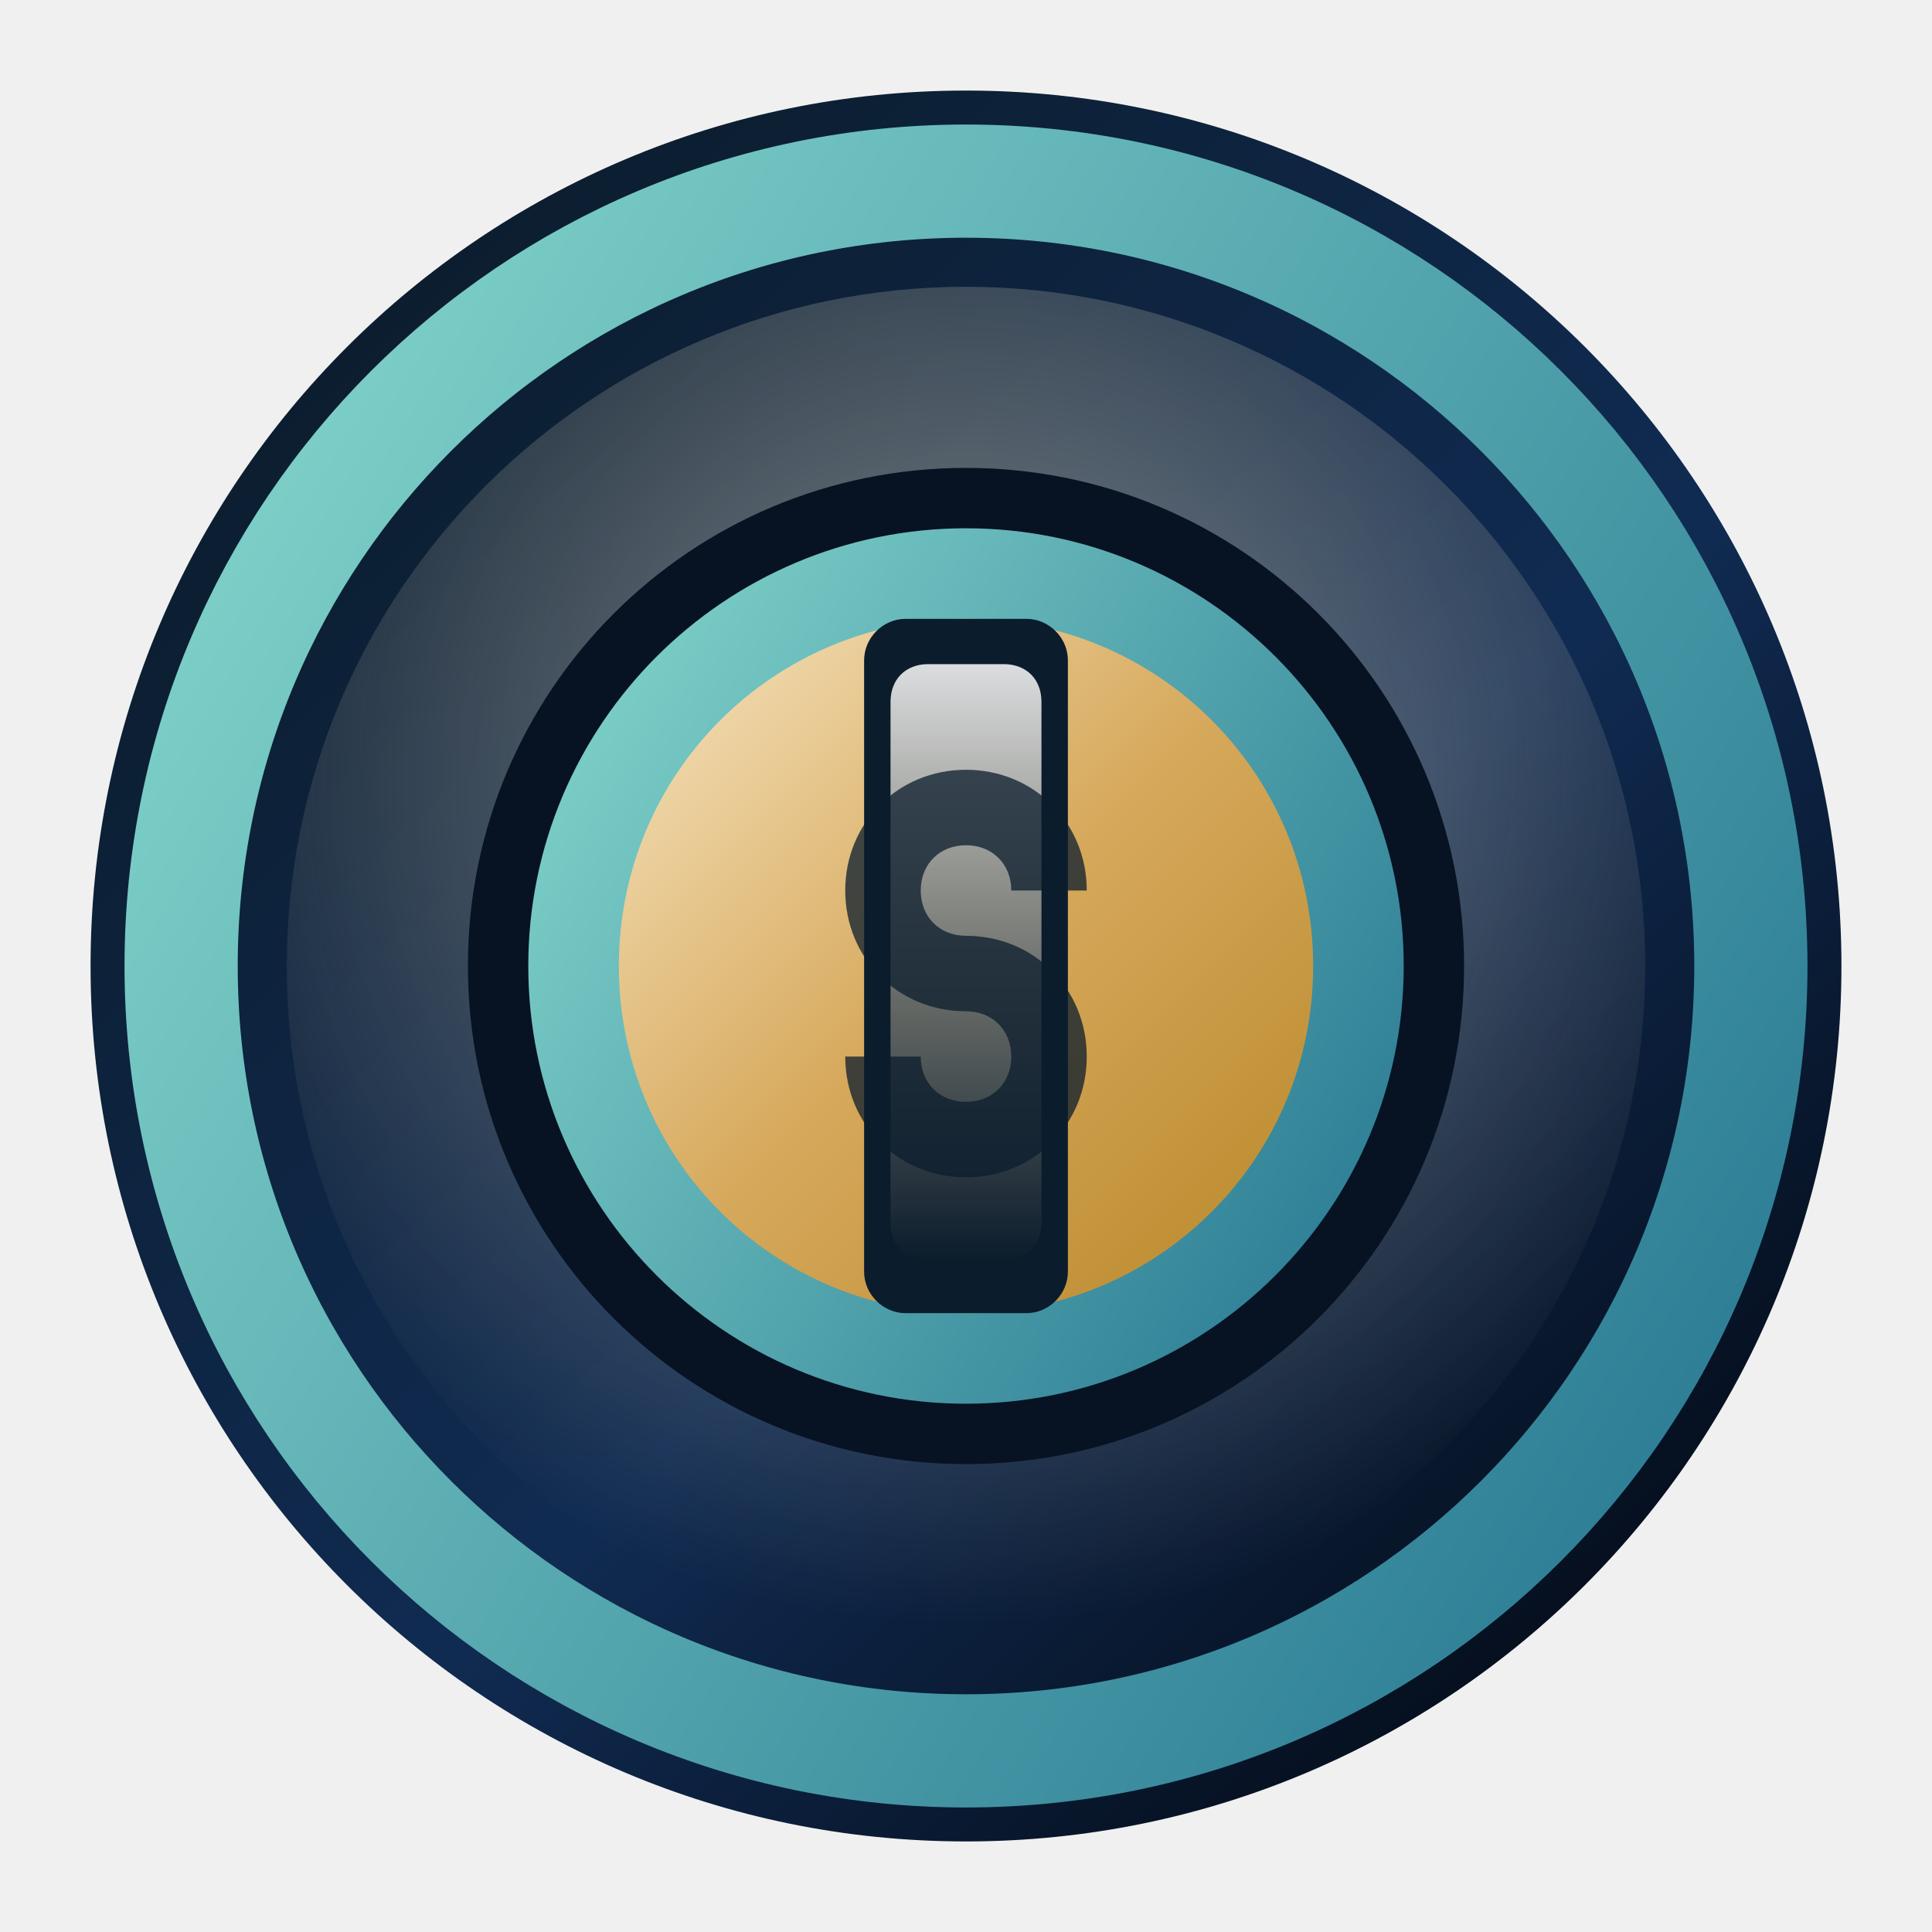
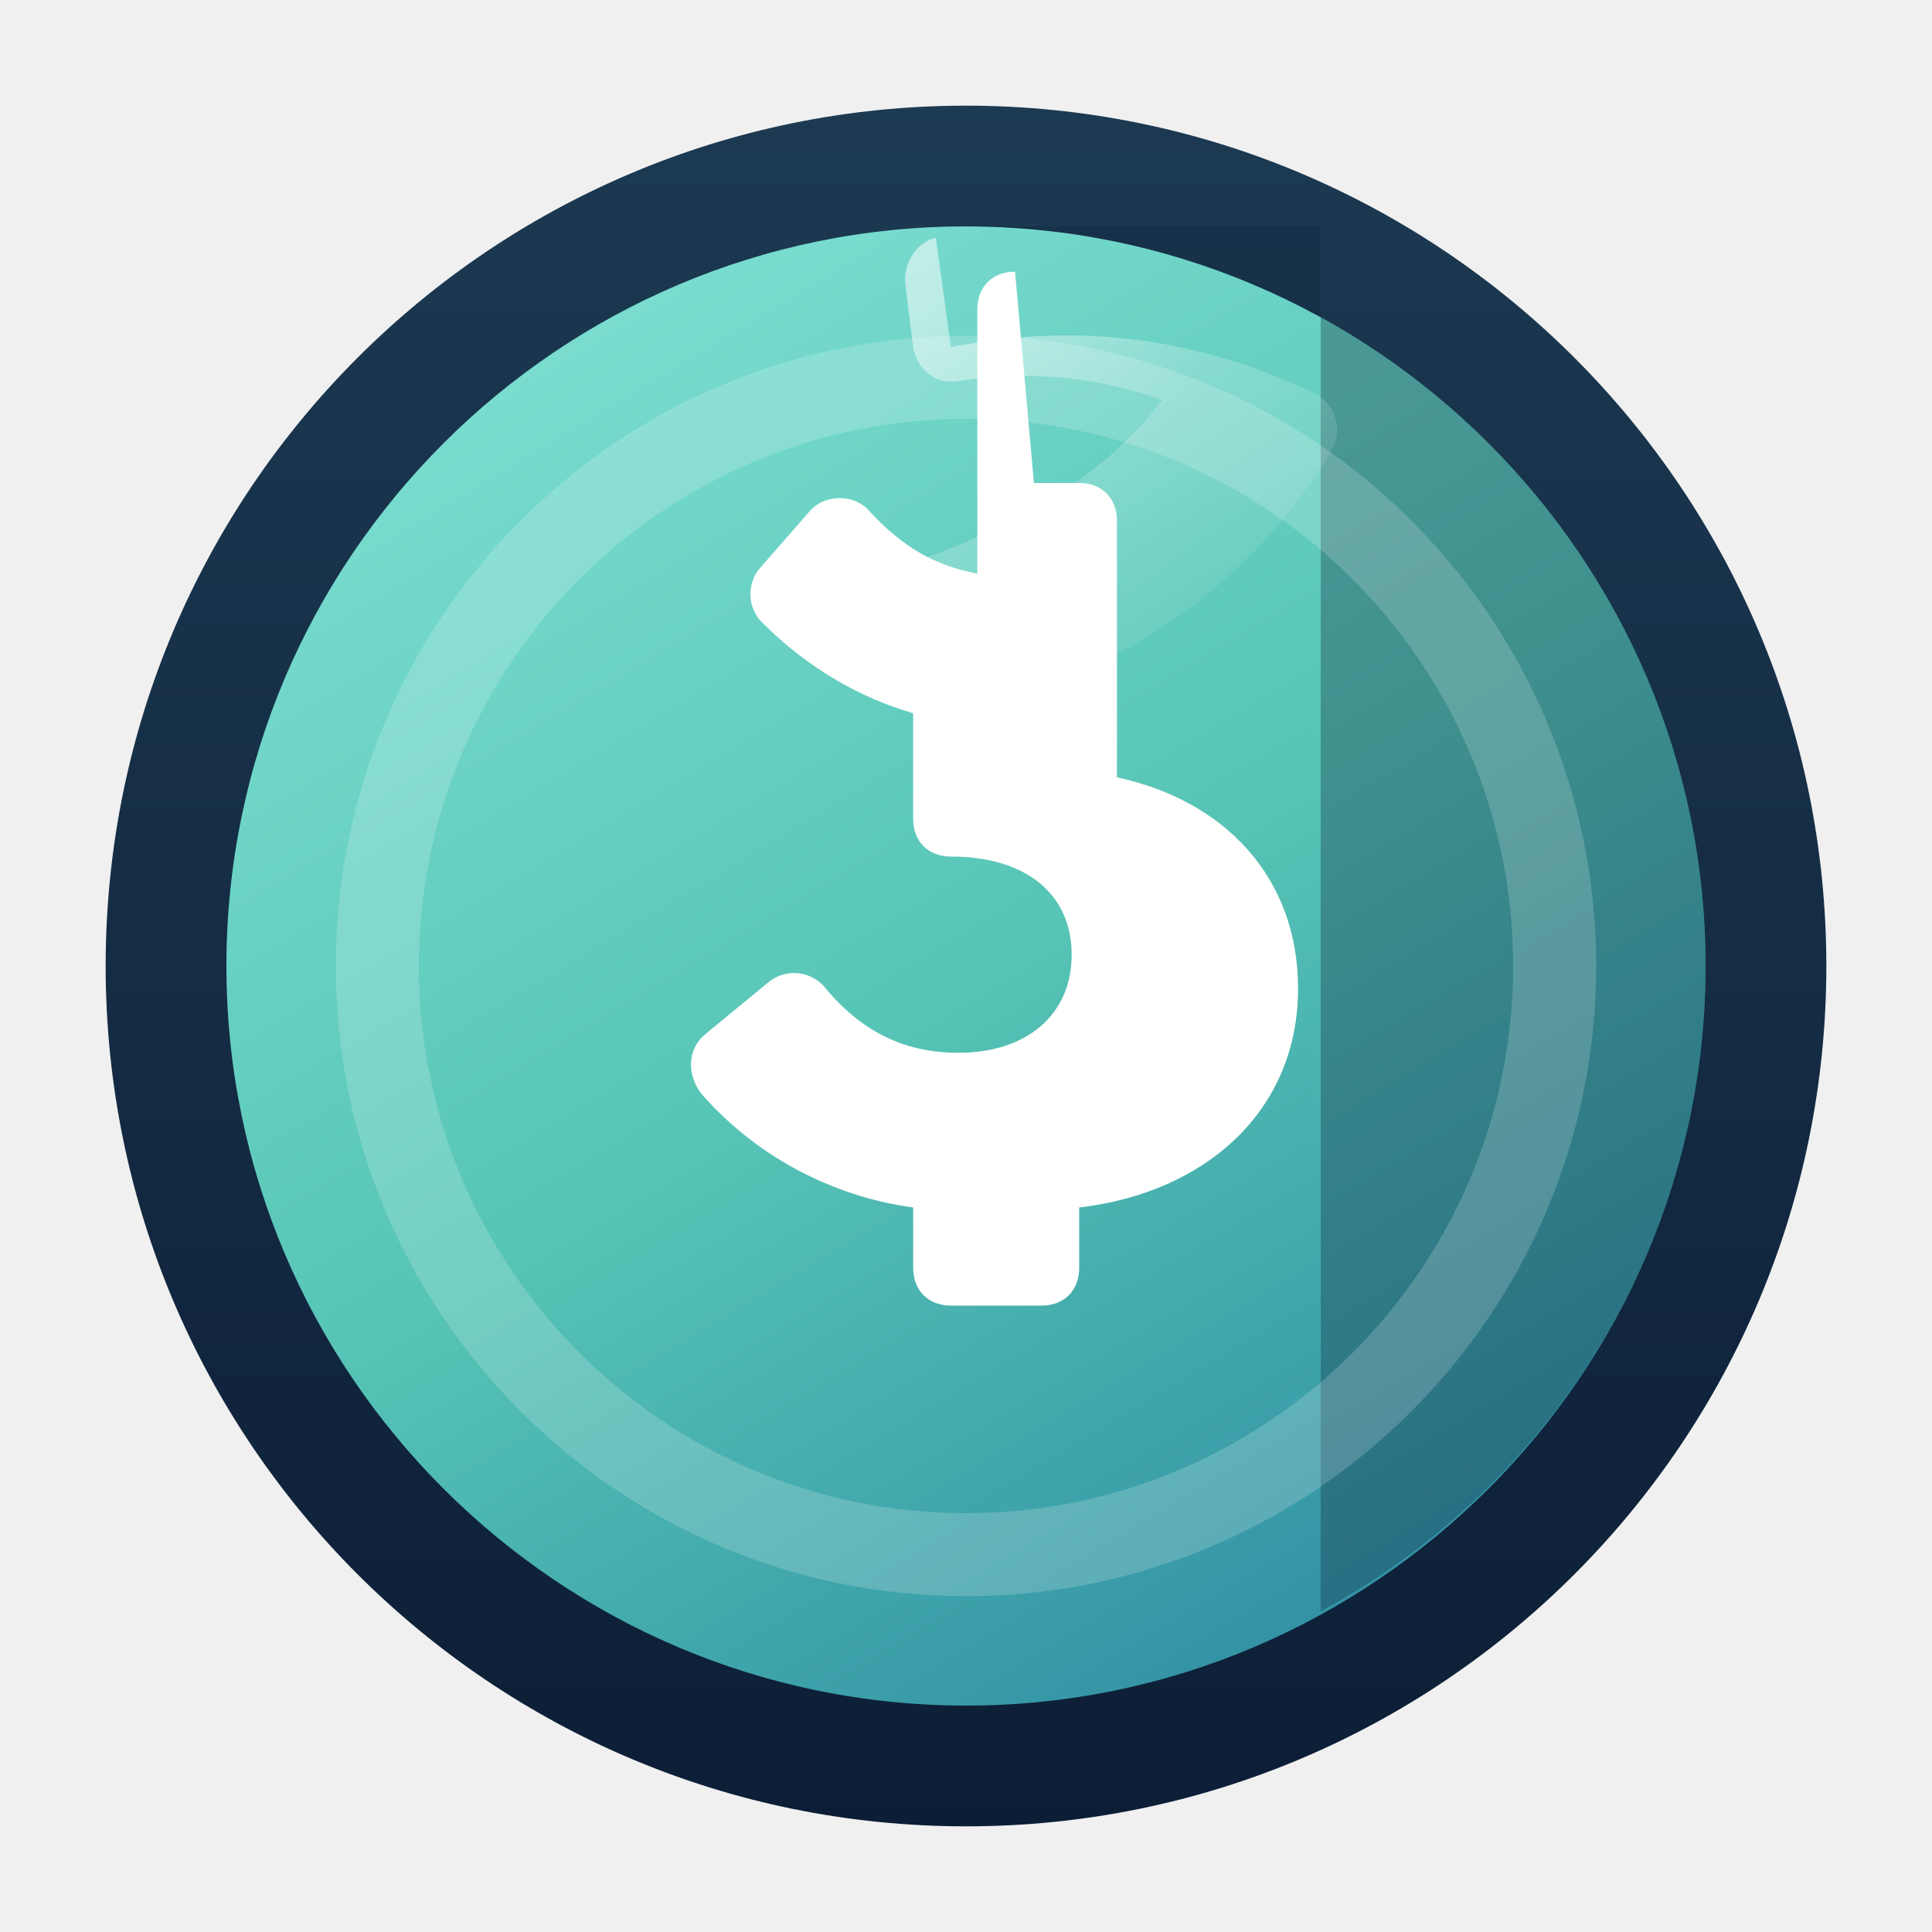
<svg xmlns="http://www.w3.org/2000/svg" width="512" height="512" viewBox="0 0 512 512" role="img" aria-labelledby="title">
  <defs>
-     <linearGradient id="bg" x1="14%" y1="8%" x2="86%" y2="88%">
-       <stop offset="0%" stop-color="#0B1C2C" />
-       <stop offset="60%" stop-color="#102B52" />
-       <stop offset="100%" stop-color="#050E1C" />
+     <linearGradient id="coinGradient" x1="20%" y1="0%" x2="80%" y2="100%">
+       <stop offset="0%" stop-color="#7FE0D4" />
+       <stop offset="50%" stop-color="#57C5B6" />
+       <stop offset="100%" stop-color="#2D8AA2" />
    </linearGradient>
-     <linearGradient id="tealRing" x1="0%" y1="20%" x2="100%" y2="80%">
-       <stop offset="0%" stop-color="#7FD1C9" />
-       <stop offset="100%" stop-color="#2B7C94" />
+     <linearGradient id="shadowGradient" x1="0%" y1="0%" x2="0%" y2="100%">
+       <stop offset="0%" stop-color="#1C3A52" />
+       <stop offset="100%" stop-color="#0C1E36" />
    </linearGradient>
-     <linearGradient id="goldCoin" x1="0%" y1="0%" x2="100%" y2="100%">
-       <stop offset="0%" stop-color="#F7E6C2" />
-       <stop offset="50%" stop-color="#D6A85B" />
-       <stop offset="100%" stop-color="#B88728" />
+     <linearGradient id="glowGradient" x1="30%" y1="0%" x2="90%" y2="90%">
+       <stop offset="0%" stop-color="rgba(255,255,255,0.9)" />
+       <stop offset="40%" stop-color="rgba(255,255,255,0.35)" />
+       <stop offset="100%" stop-color="rgba(255,255,255,0)" />
    </linearGradient>
-     <linearGradient id="lightBeam" x1="0%" y1="0%" x2="0%" y2="100%">
-       <stop offset="0%" stop-color="#FFFFFF" stop-opacity="0.85" />
-       <stop offset="60%" stop-color="#F7E6C2" stop-opacity="0.35" />
-       <stop offset="100%" stop-color="#F7E6C2" stop-opacity="0" />
-     </linearGradient>
-     <radialGradient id="glow" cx="50%" cy="36%" r="62%">
-       <stop offset="0%" stop-color="#FCEFD0" stop-opacity="0.85" />
-       <stop offset="100%" stop-color="#FCEFD0" stop-opacity="0" />
-     </radialGradient>
  </defs>
-   <circle cx="256" cy="256" r="232" fill="url(#bg)" />
-   <circle cx="256" cy="256" r="208" fill="none" stroke="url(#tealRing)" stroke-width="30" stroke-linecap="round" />
-   <circle cx="256" cy="256" r="180" fill="url(#glow)" opacity="0.55" />
-   <path d="M256 124c73 0 132 59 132 132s-59 132-132 132-132-59-132-132 59-132 132-132z" fill="#071223" />
-   <path d="M256 140c64 0 116 52 116 116s-52 116-116 116-116-52-116-116 52-116 116-116z" fill="url(#tealRing)" />
-   <path d="M256 164c51 0 92 41 92 92s-41 92-92 92-92-41-92-92 41-92 92-92z" fill="url(#goldCoin)" />
-   <path d="M240 164h32c6 0 11 5 11 11v162c0 6-5 11-11 11h-32c-6 0-11-5-11-11V175c0-6 5-11 11-11z" fill="#0B1C2C" />
-   <path d="M246 176h20c6 0 10 4 10 10v138c0 6-4 10-10 10h-20c-6 0-10-4-10-10V186c0-6 4-10 10-10z" fill="url(#lightBeam)" />
-   <path d="M256 204c18 0 32 14 32 32h-20c0-7-5-12-12-12s-12 5-12 12 5 12 12 12c18 0 32 14 32 32s-14 32-32 32-32-14-32-32h20c0 7 5 12 12 12s12-5 12-12-5-12-12-12c-18 0-32-14-32-32s14-32 32-32z" fill="#0B1C2C" opacity="0.75" />
+   <circle cx="256" cy="256" r="228" fill="url(#shadowGradient)" />
+   <path d="M256 60c108 0 196 88 196 196s-88 196-196 196-196-88-196-196S148 60 256 60z" fill="url(#coinGradient)" />
+   <path d="M256 60c108 0 196 88 196 196 0 74-41 138-102 171V60z" fill="#0E233A" opacity="0.32" />
+   <path d="M256 100c86 0 156 70 156 156s-70 156-156 156-156-70-156-156 70-156 156-156z" fill="none" stroke="rgba(255,255,255,0.18)" stroke-width="22" />
+   <path d="M274 128h12c6 0 10 4 10 10v68c28 6 48 26 48 56 0 32-24 54-58 58v16c0 6-4 10-10 10h-24c-6 0-10-4-10-10v-16c-22-3-42-14-56-30-4-5-4-12 1-16l17-14c4-3 10-3 14 1 9 11 20 18 36 18 18 0 30-10 30-26s-12-26-32-26c-6 0-10-4-10-10v-28c-14-4-28-12-40-24-4-4-4-10-1-14l14-16c4-4 11-4 15 0 9 10 18 15 29 17v-70c0-6 4-10 10-10z" fill="#FFFFFF" />
+   <path d="M252 92c30-6 62-4 96 12 6 3 8 10 5 15-20 34-52 58-101 72-6 2-12-1-14-7l-6-20c-2-6 1-12 7-14 30-10 54-24 69-44-17-6-35-8-54-5-6 1-11-3-12-9l-2-16c-1-6 3-12 8-13z" fill="url(#glowGradient)" opacity="0.6" />
</svg>
